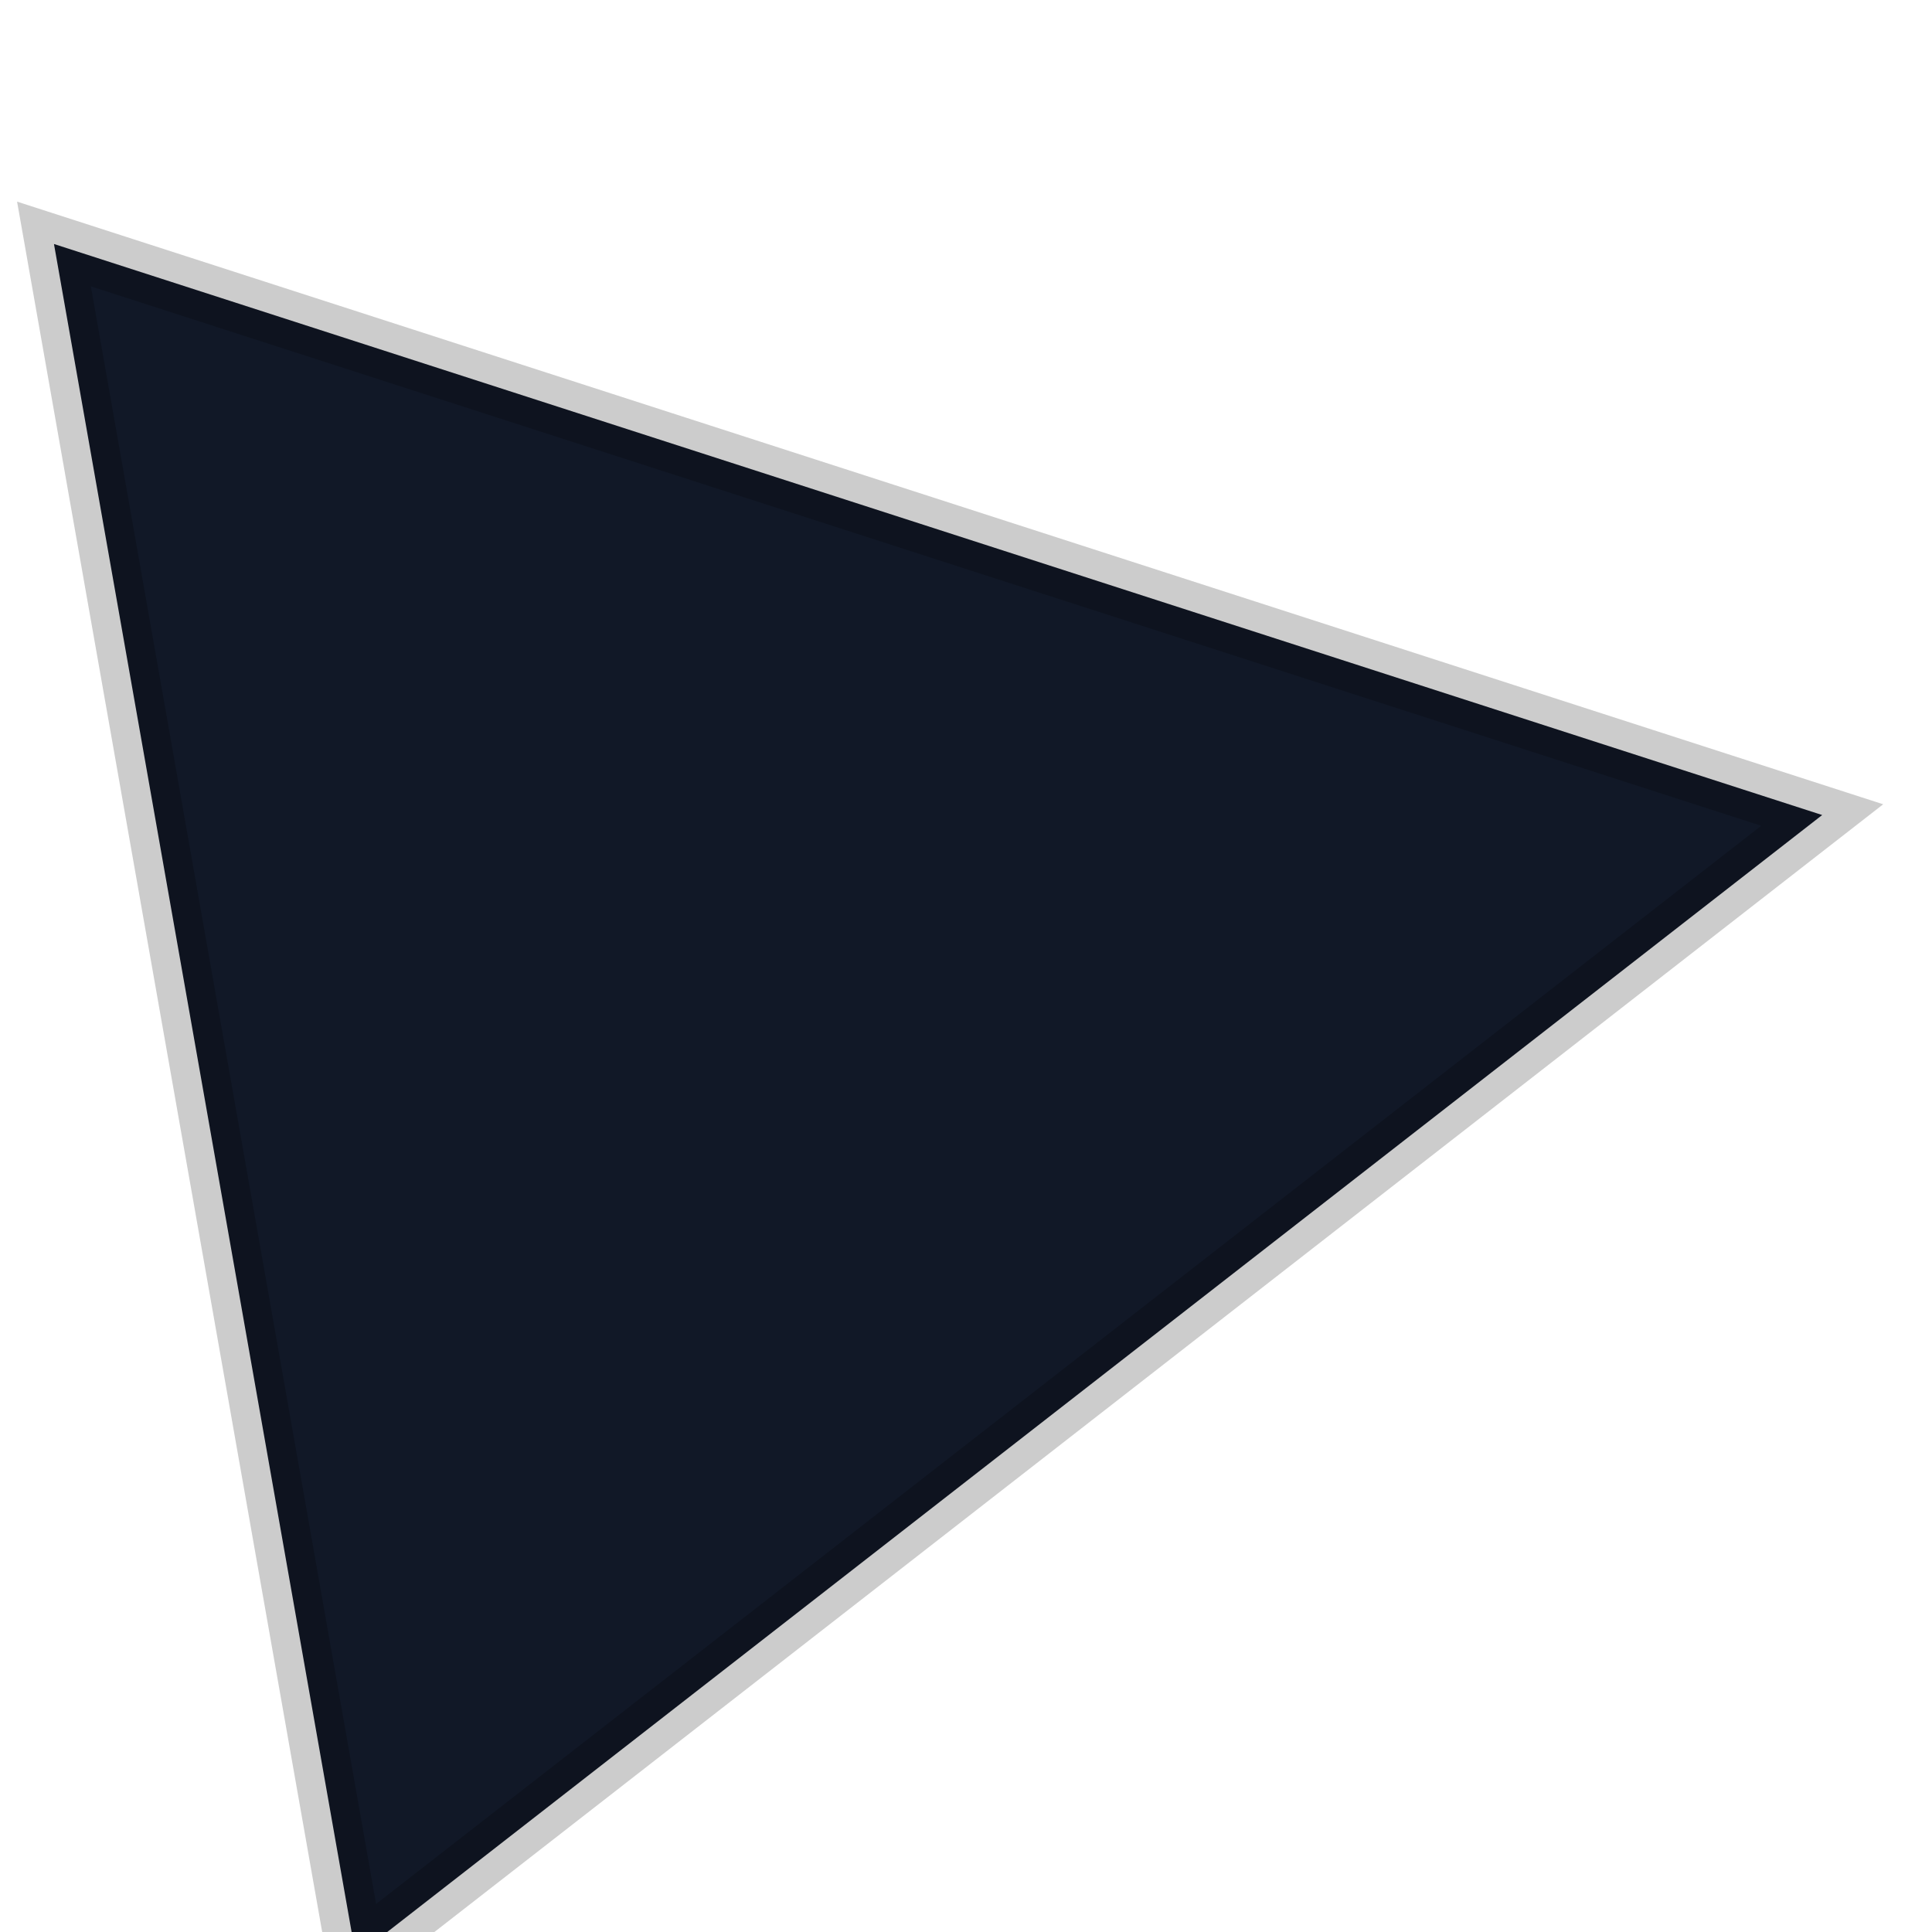
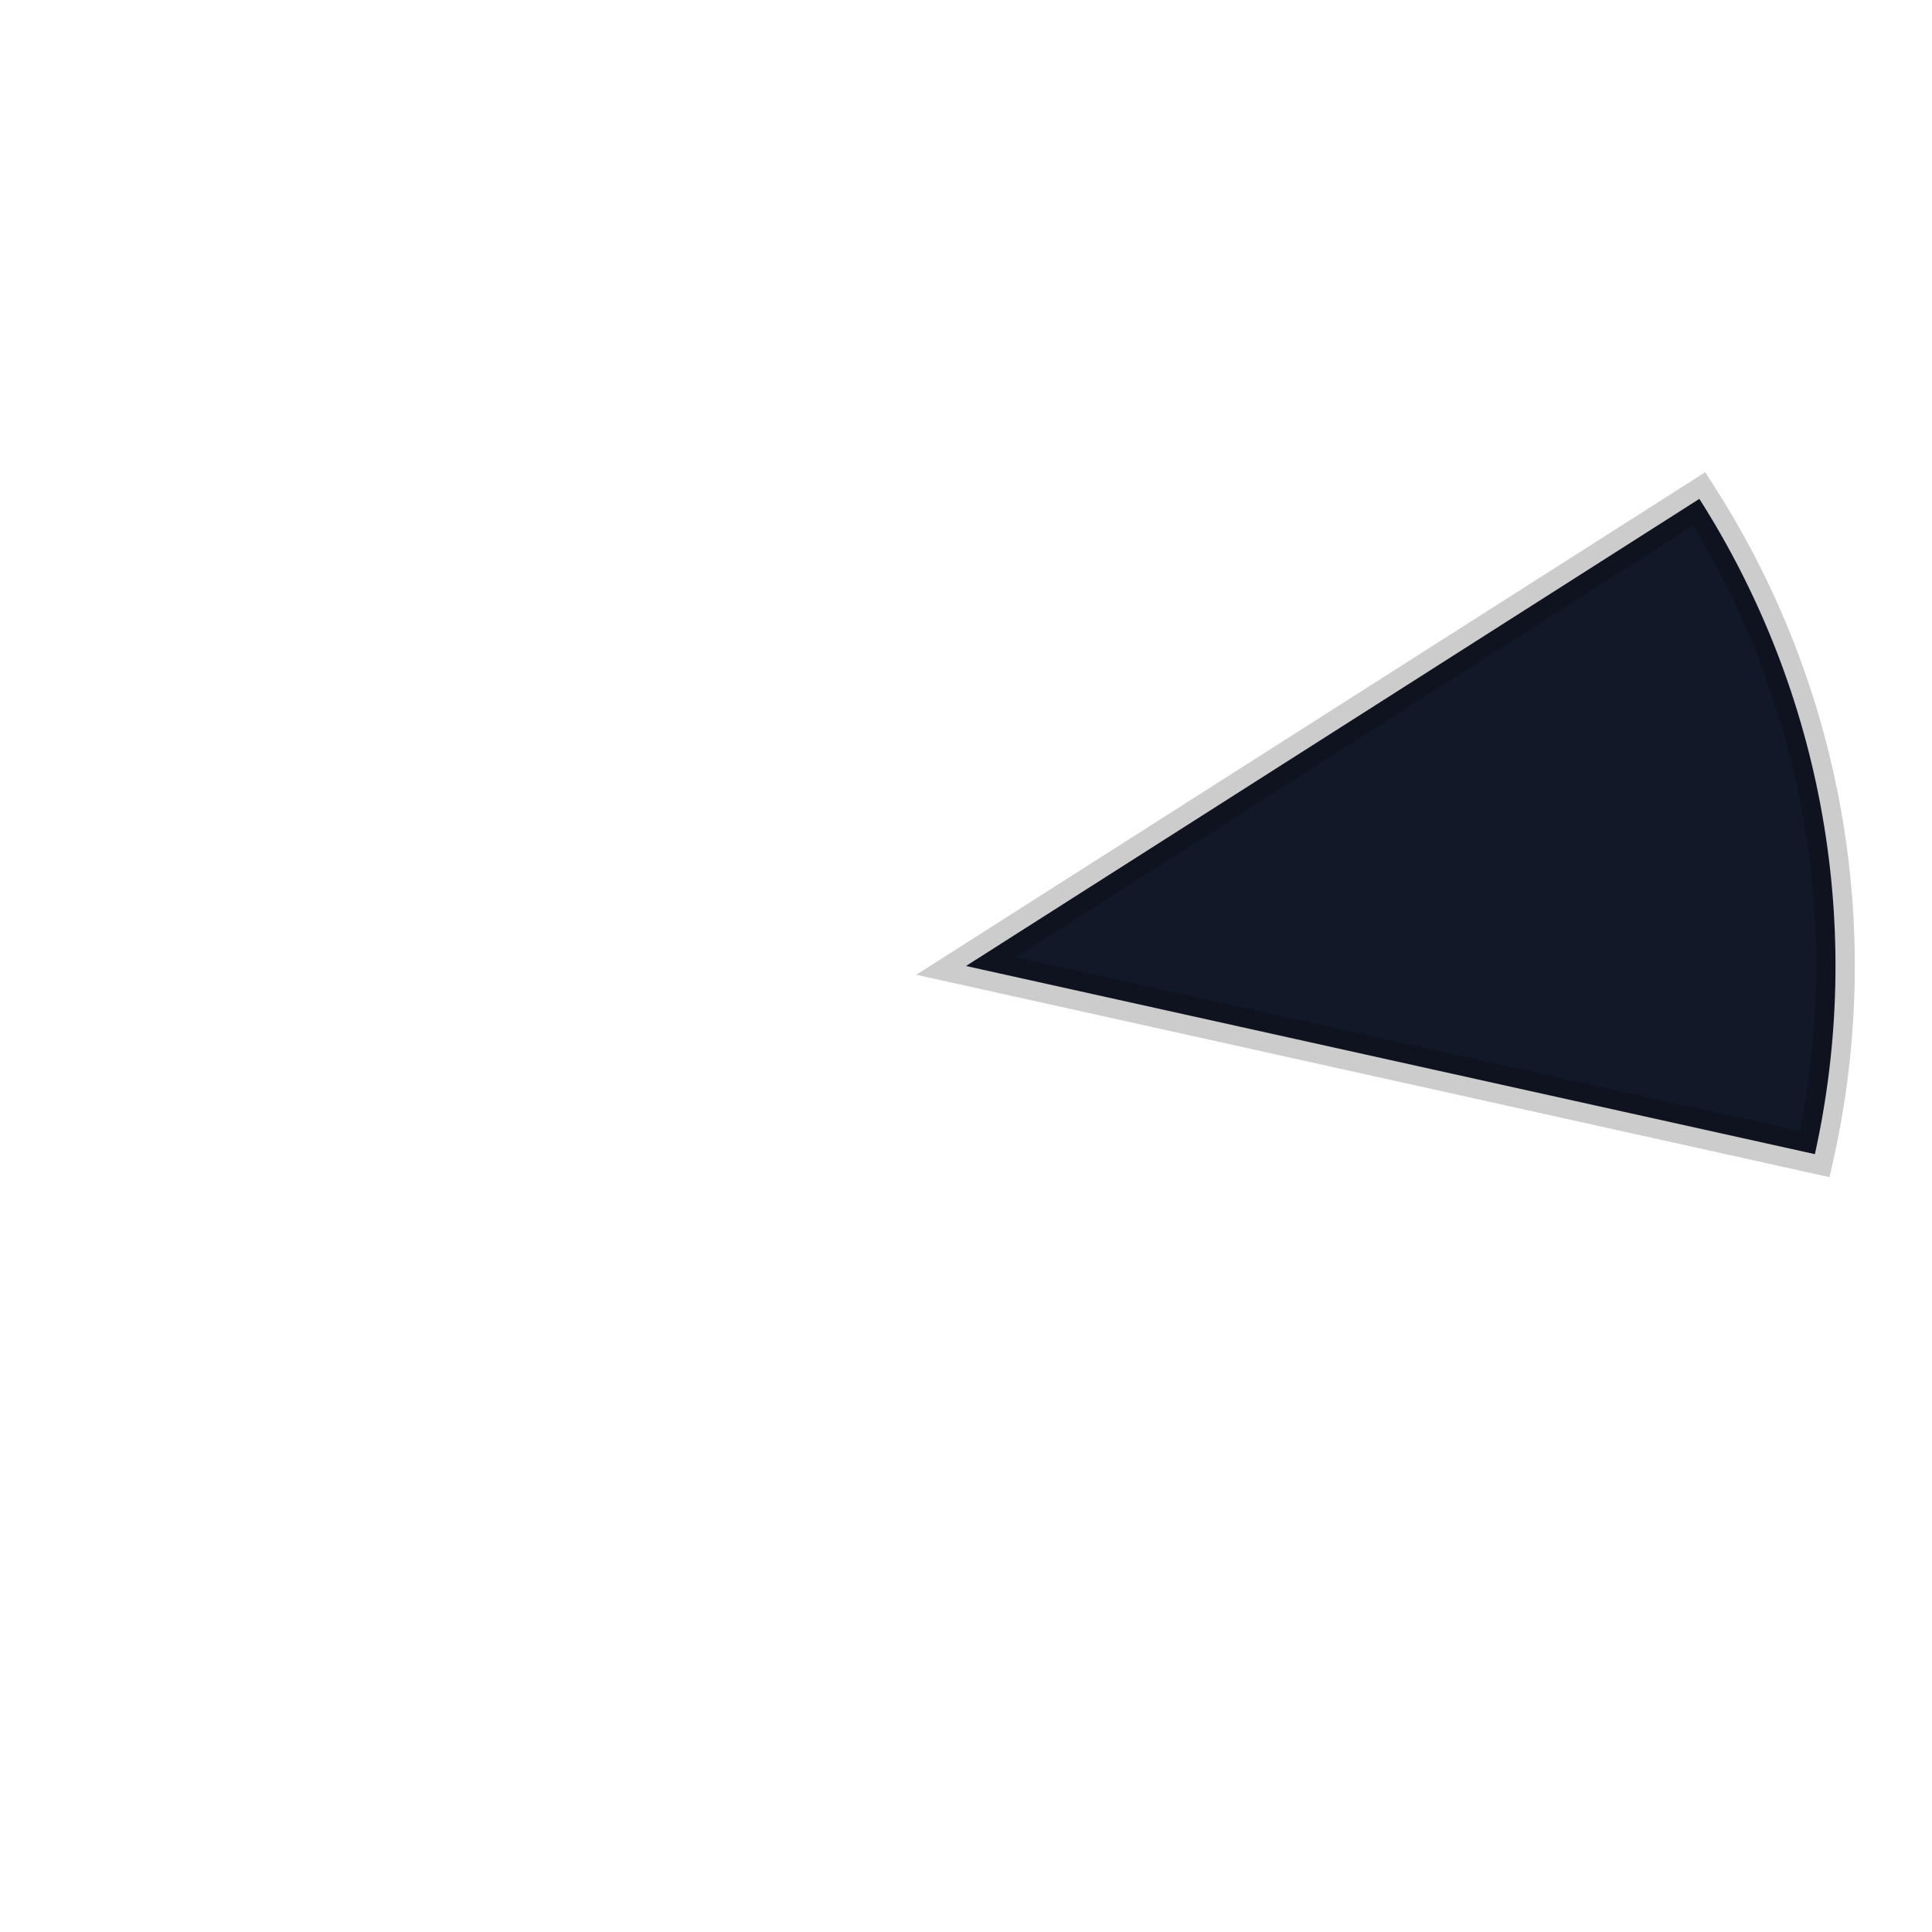
<svg xmlns="http://www.w3.org/2000/svg" width="100" height="100" viewBox="0 0 100 100">
-   <polygon points="50,5 95,90 5,90" fill="#111827" stroke="rgba(0,0,0,0.2)" stroke-width="3" transform="rotate(80 50 50)" />
+   <path d="M 50,50 L 32.78,8.42 A 45,45 0 0 1 67.22,8.42 Z" fill="#111827" stroke="rgba(0,0,0,0.2)" stroke-width="2" transform="rotate(80 50 50)" />
</svg>
